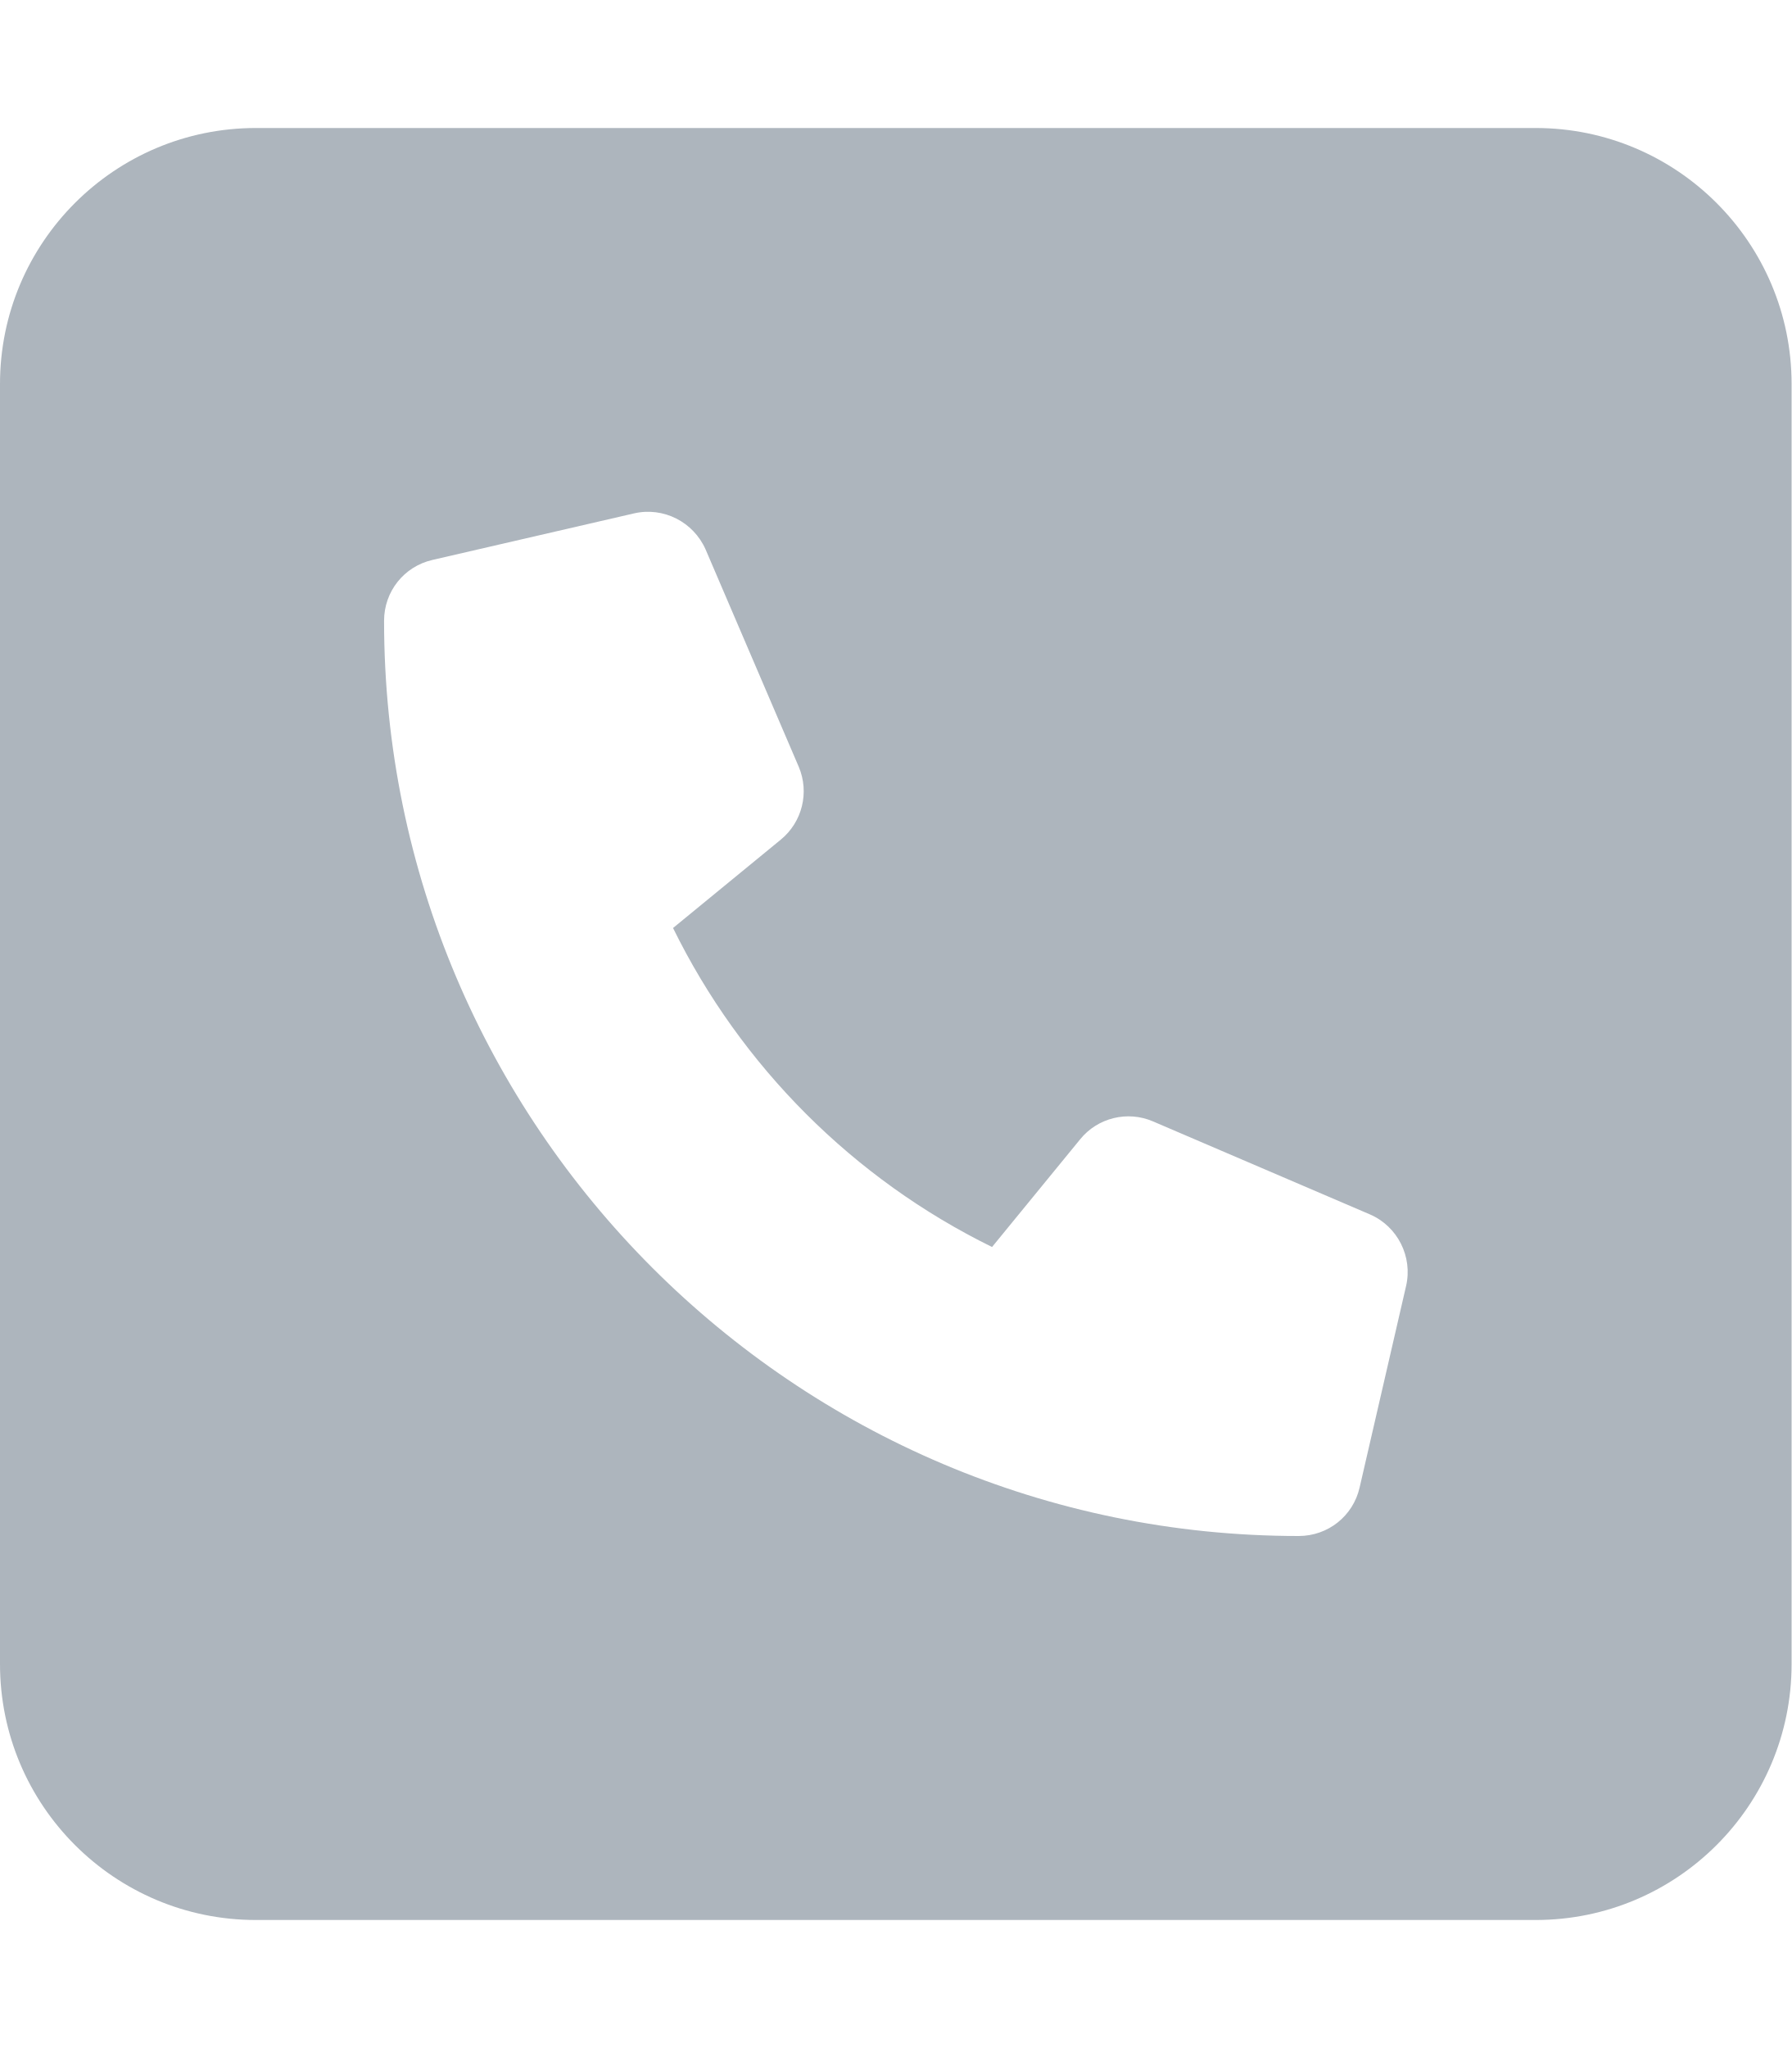
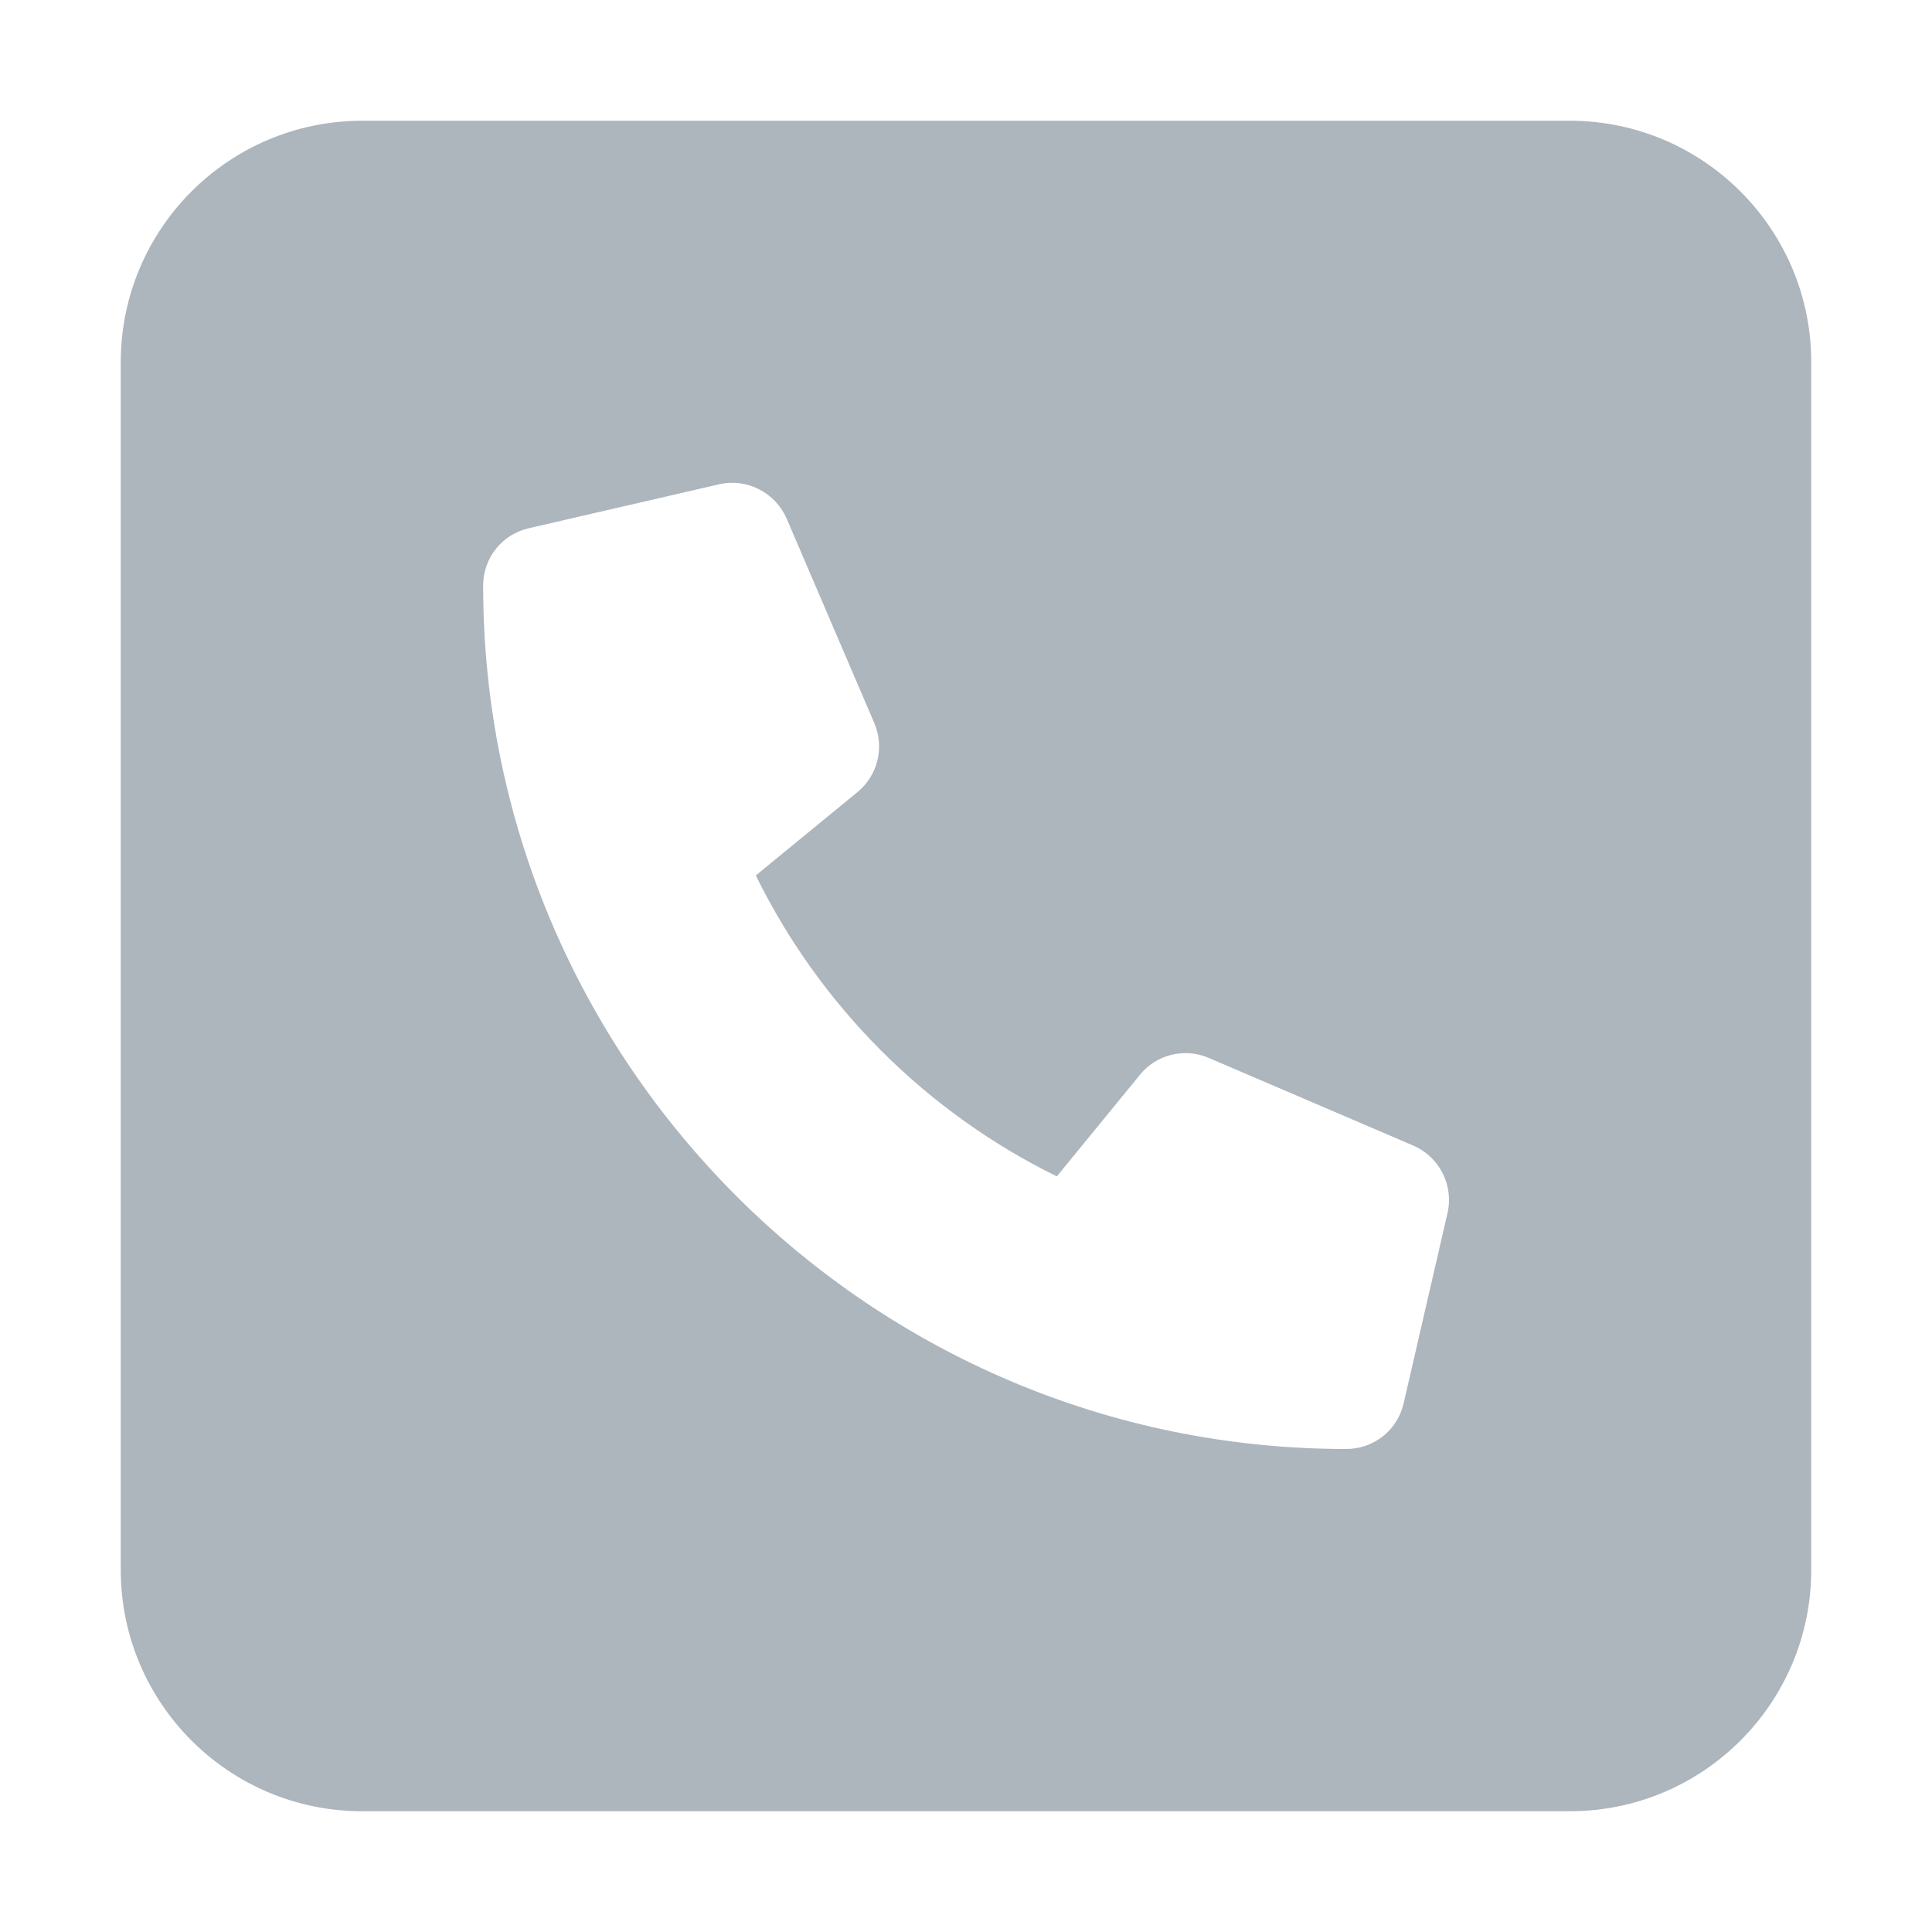
- <svg xmlns="http://www.w3.org/2000/svg" viewBox="0 0 448 512">
-   <path d="M384 32H64C28.65 32 0 60.65 0 96v320c0 35.35 28.65 64 64 64h320c35.35 0 64-28.65 64-64V96c0-35.35-28.7-64-64-64zm-32.4 289.5-11.62 50.39c-1.633 7.125-7.9 12.11-15.24 12.11-126.1 0-228.7-102.6-228.7-228.8 0-7.328 4.984-13.59 12.11-15.22l50.38-11.63c7.344-1.703 14.88 2.109 17.93 9.062l23.27 54.28a15.642 15.642 0 0 1-4.492 18.22L168.3 232c16.99 34.61 45.14 62.75 79.77 79.75l22.02-26.91c4.344-5.391 11.85-7.25 18.24-4.484l54.24 23.25c6.93 2.994 10.73 10.594 9.03 17.894z" fill="#adb5bd" class="fill-000000" />
+ <svg xmlns="http://www.w3.org/2000/svg" viewBox="0 0 448 512" width="30" height="30">
+   <path width="30" height="30" d="M384 32H64C28.65 32 0 60.65 0 96v320c0 35.35 28.65 64 64 64h320c35.35 0 64-28.65 64-64V96c0-35.35-28.7-64-64-64zm-32.4 289.5-11.62 50.39c-1.633 7.125-7.9 12.11-15.24 12.11-126.1 0-228.7-102.6-228.7-228.8 0-7.328 4.984-13.59 12.11-15.22l50.38-11.63c7.344-1.703 14.88 2.109 17.93 9.062l23.27 54.28a15.642 15.642 0 0 1-4.492 18.22L168.3 232c16.99 34.61 45.14 62.75 79.77 79.75l22.02-26.91c4.344-5.391 11.85-7.25 18.24-4.484l54.24 23.25c6.93 2.994 10.73 10.594 9.03 17.894z" fill="#adb5bd" class="fill-000000" />
</svg>
